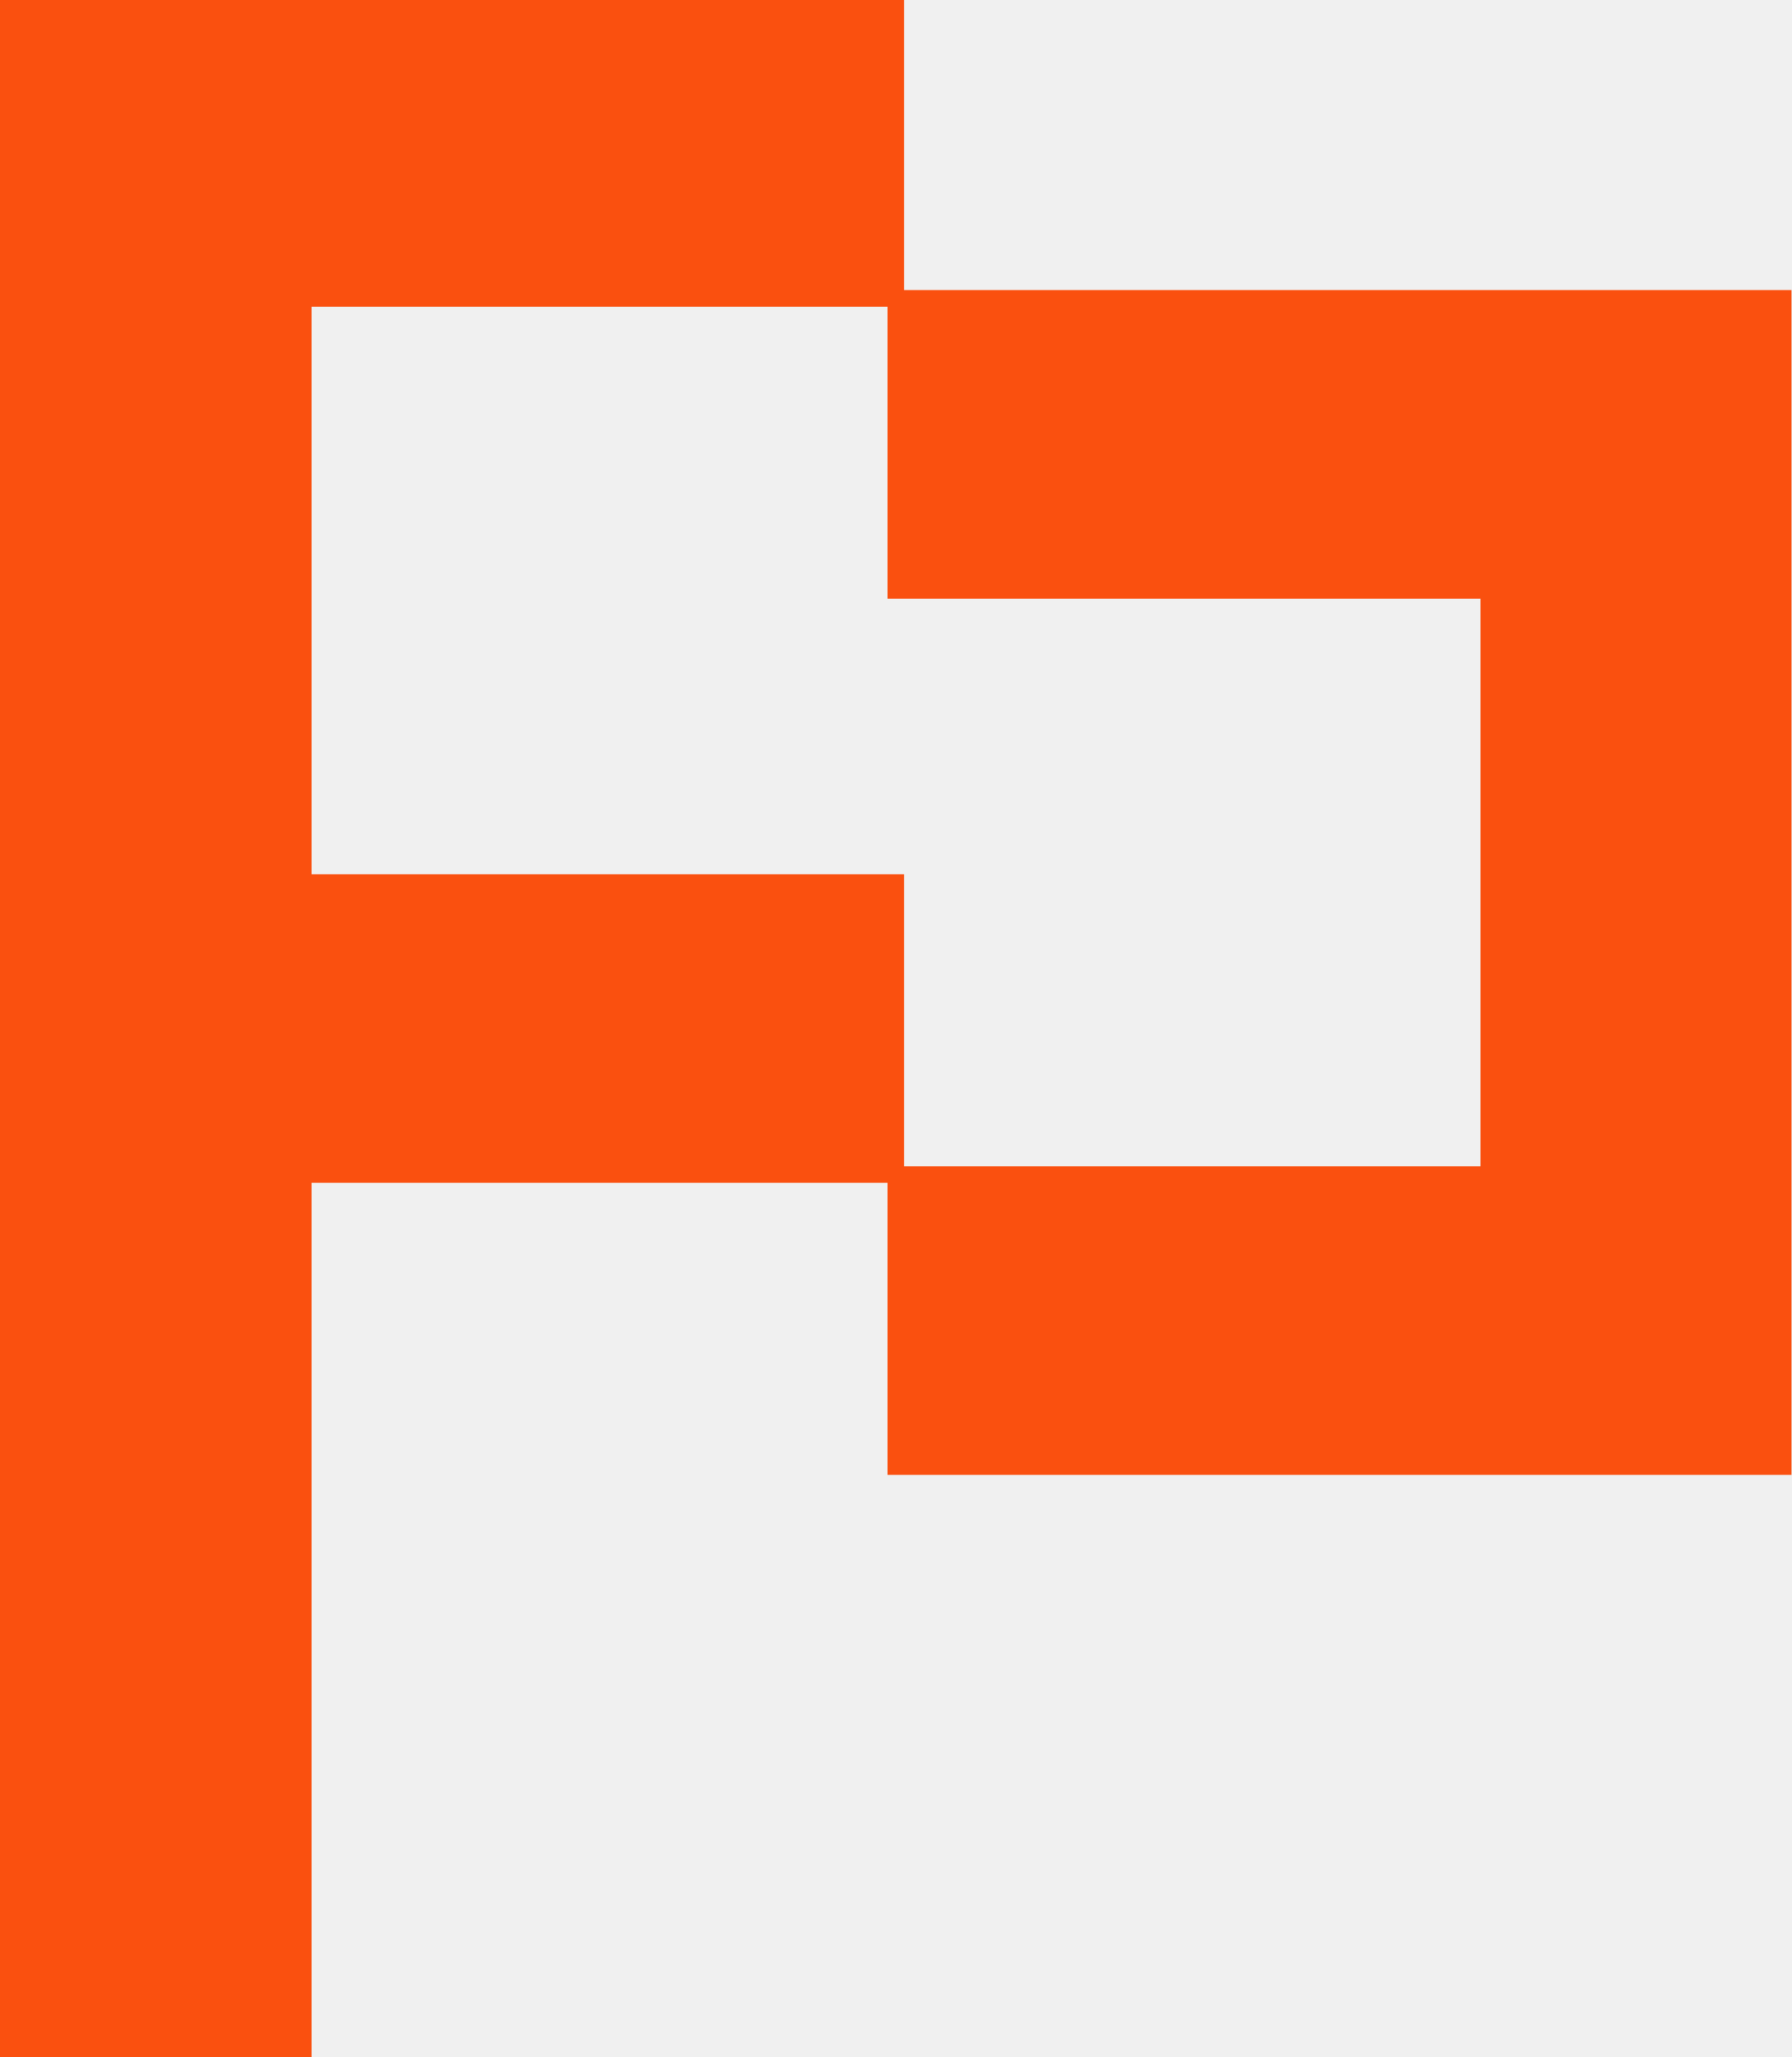
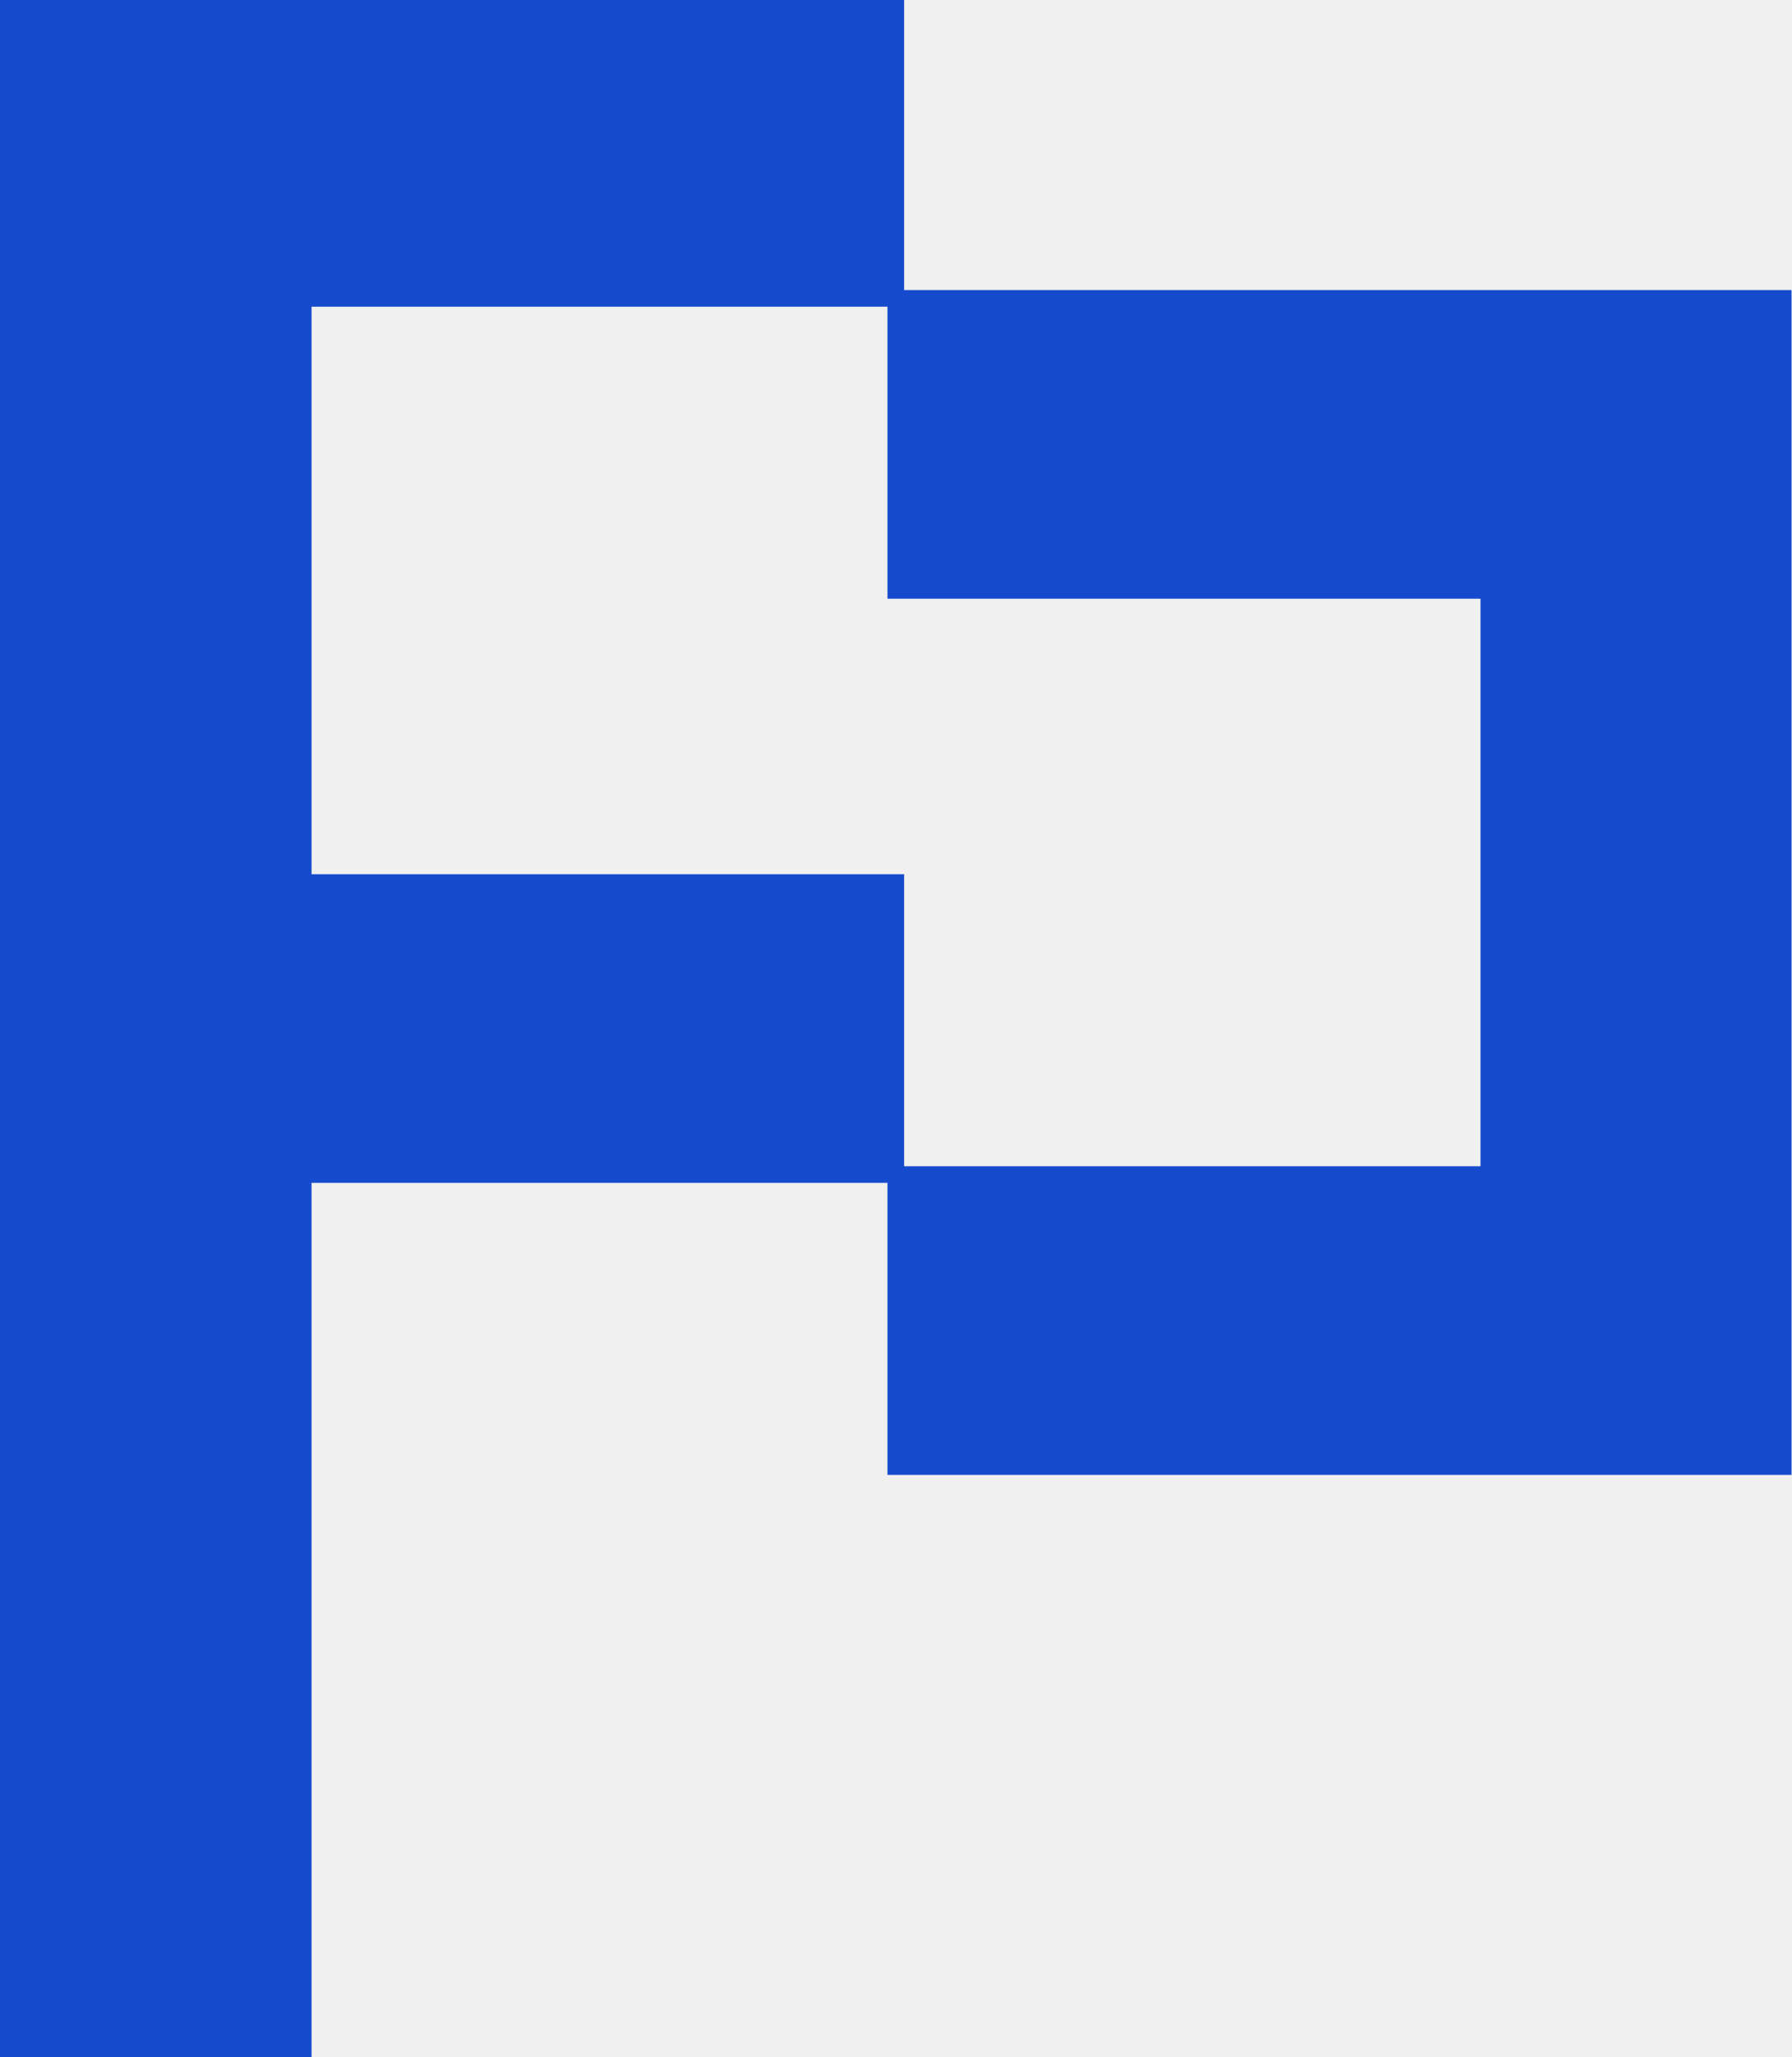
<svg xmlns="http://www.w3.org/2000/svg" width="27" height="31" viewBox="0 0 27 31" fill="none">
  <g clip-path="url(#clip0_3383_3700)">
-     <path d="M26.907 4.496H13.5V8.898H22.438V17.701H13.5V22.102H26.907V4.496Z" fill="#FA500F" stroke="#FA500F" stroke-width="0.25" stroke-miterlimit="10" />
-     <path d="M0.094 30.905H4.57V17.701H13.501V13.3H4.57V4.497H13.501V0.095H0.094V30.905Z" fill="#FA500F" stroke="#FA500F" stroke-width="0.25" stroke-miterlimit="10" />
+     <path d="M26.907 4.496H13.5V8.898H22.438V17.701H13.5V22.102H26.907V4.496Z" fill="#154ACC" stroke="#154ACC" stroke-width="0.25" stroke-miterlimit="10" />
+     <path d="M0.094 30.905H4.57V17.701H13.501V13.3H4.57V4.497H13.501V0.095H0.094V30.905Z" fill="#154ACC" stroke="#154ACC" stroke-width="0.25" stroke-miterlimit="10" />
  </g>
  <defs>
    <clipPath id="clip0_3383_3700">
      <rect width="27" height="31" fill="white" />
    </clipPath>
  </defs>
</svg>
